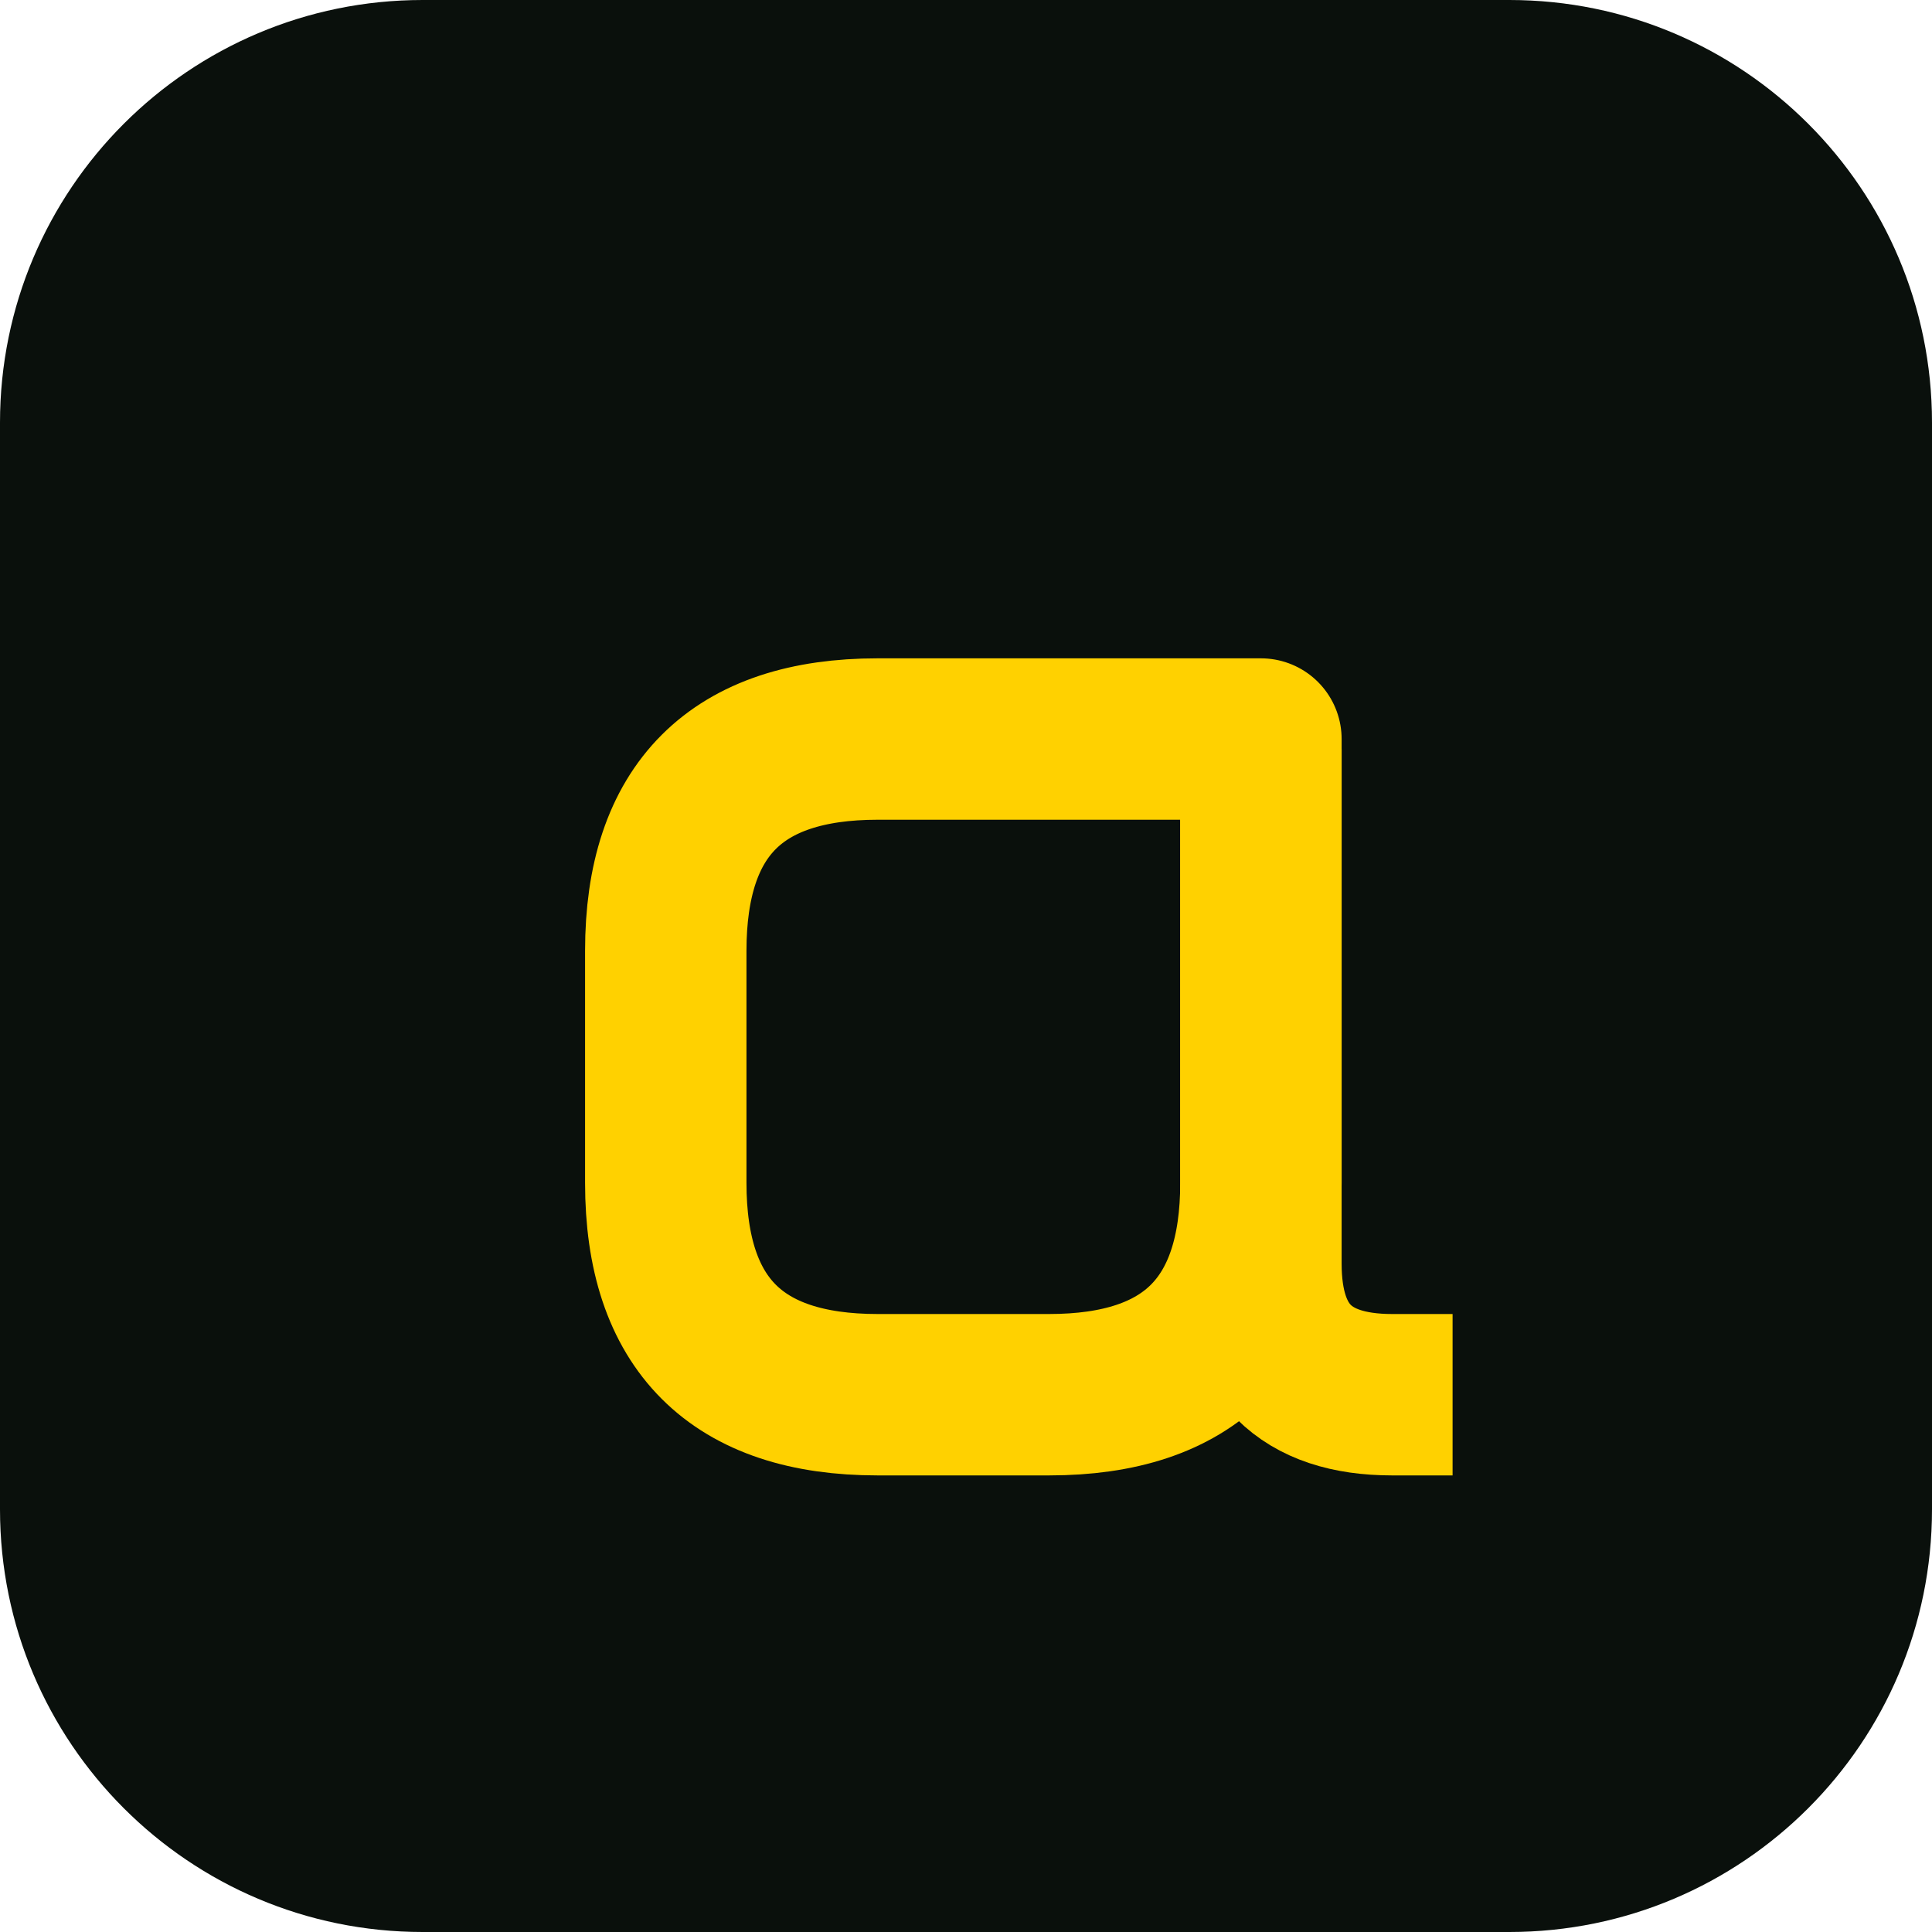
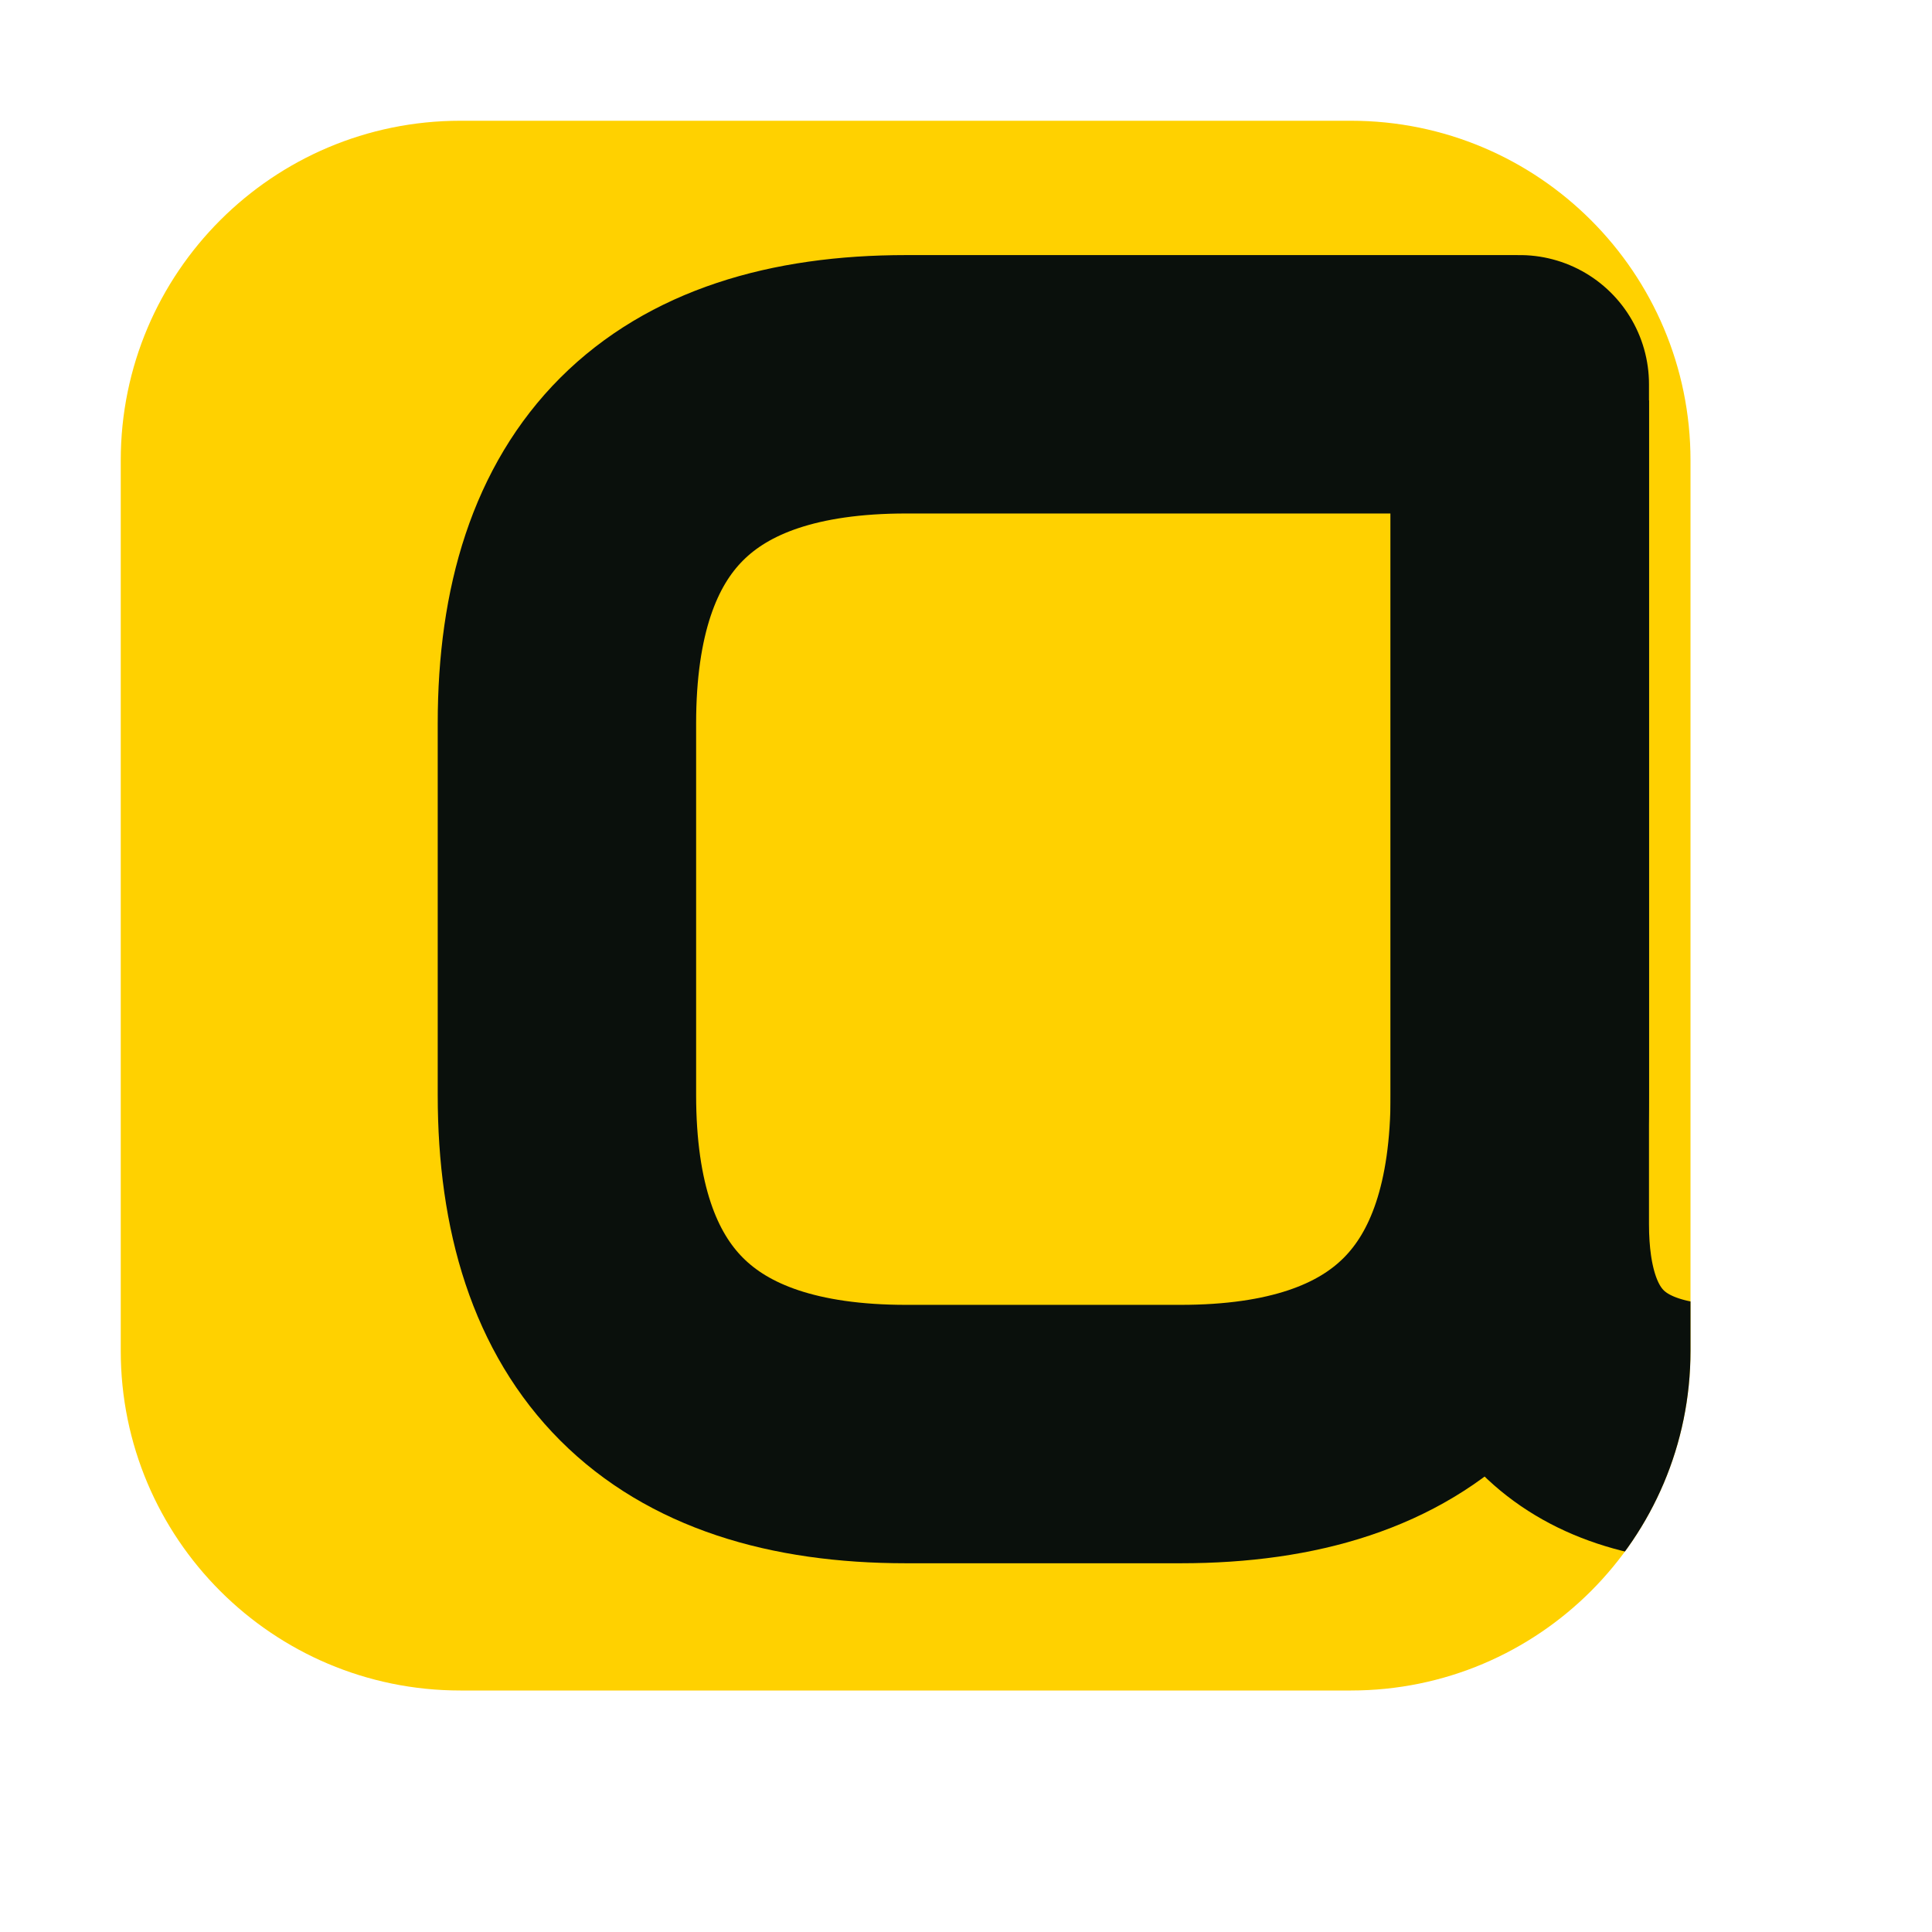
- <svg xmlns="http://www.w3.org/2000/svg" width="512" height="512" viewBox="0 0 512 512" role="img">
-   <rect width="512" height="512" rx="112" fill="#0A100C" />
-   <g color="#FFD100" transform="translate(155.0495 121) scale(2.673267)">
-     <path d="M67 28H29Q8 28 8 49V72Q8 93 29 93H46Q67 93 67 72V28Z" fill="none" stroke="currentColor" stroke-width="16" stroke-linecap="butt" stroke-linejoin="round" />
-     <path d="M67 29V80Q67 93 80 93H86" fill="none" stroke="currentColor" stroke-width="16" stroke-linecap="butt" stroke-linejoin="round" />
+ <svg xmlns="http://www.w3.org/2000/svg" width="256" height="256" viewBox="0 0 256 256">
+   <rect x="16" y="16" width="208" height="208" rx="45" fill="#FFD100" />
+   <defs>
+     <clipPath id="fondo">
+       <rect x="16" y="16" width="208" height="208" rx="45" />
+     </clipPath>
+   </defs>
+   <g clip-path="url(#fondo)">
+     <g transform="translate(58 -9) scale(2.14)">
+       <path d="M67 28H29Q8 28 8 49V72Q8 93 29 93H46Q67 93 67 72V28Z" fill="none" stroke="#0A100C" stroke-width="16" stroke-linejoin="round" />
+       <path d="M67 29V80Q67 93 80 93H86" fill="none" stroke="#0A100C" stroke-width="16" />
+     </g>
  </g>
</svg>
